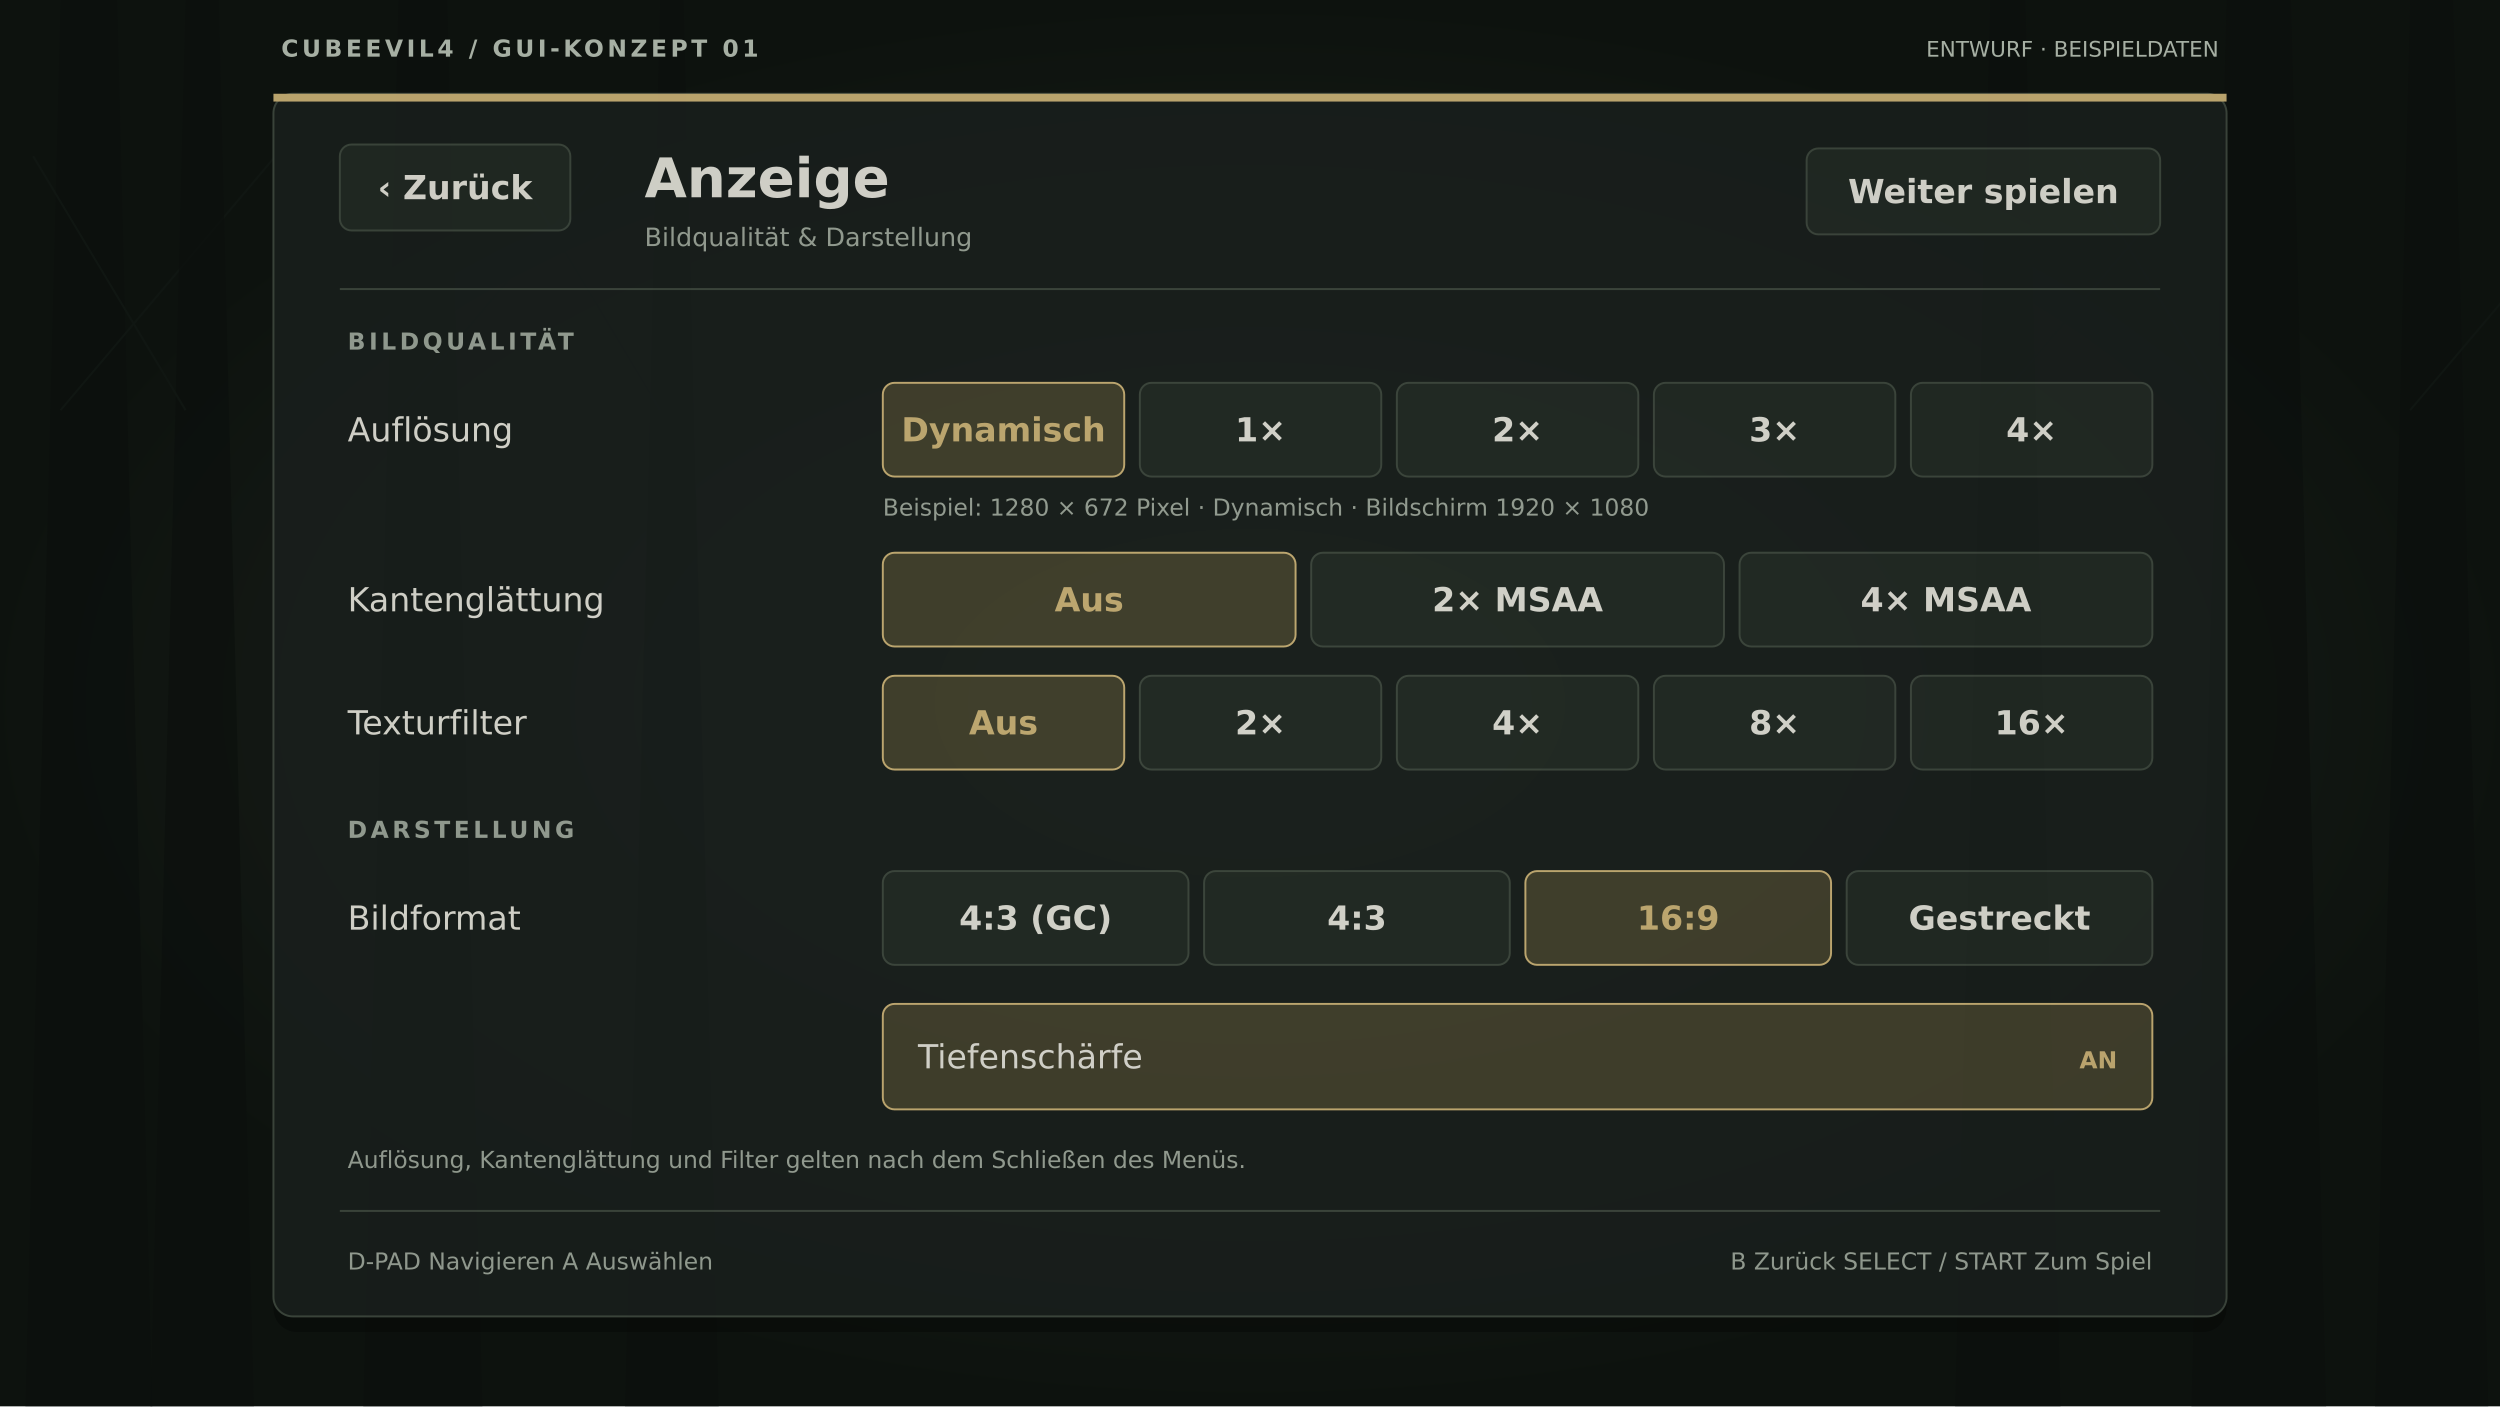
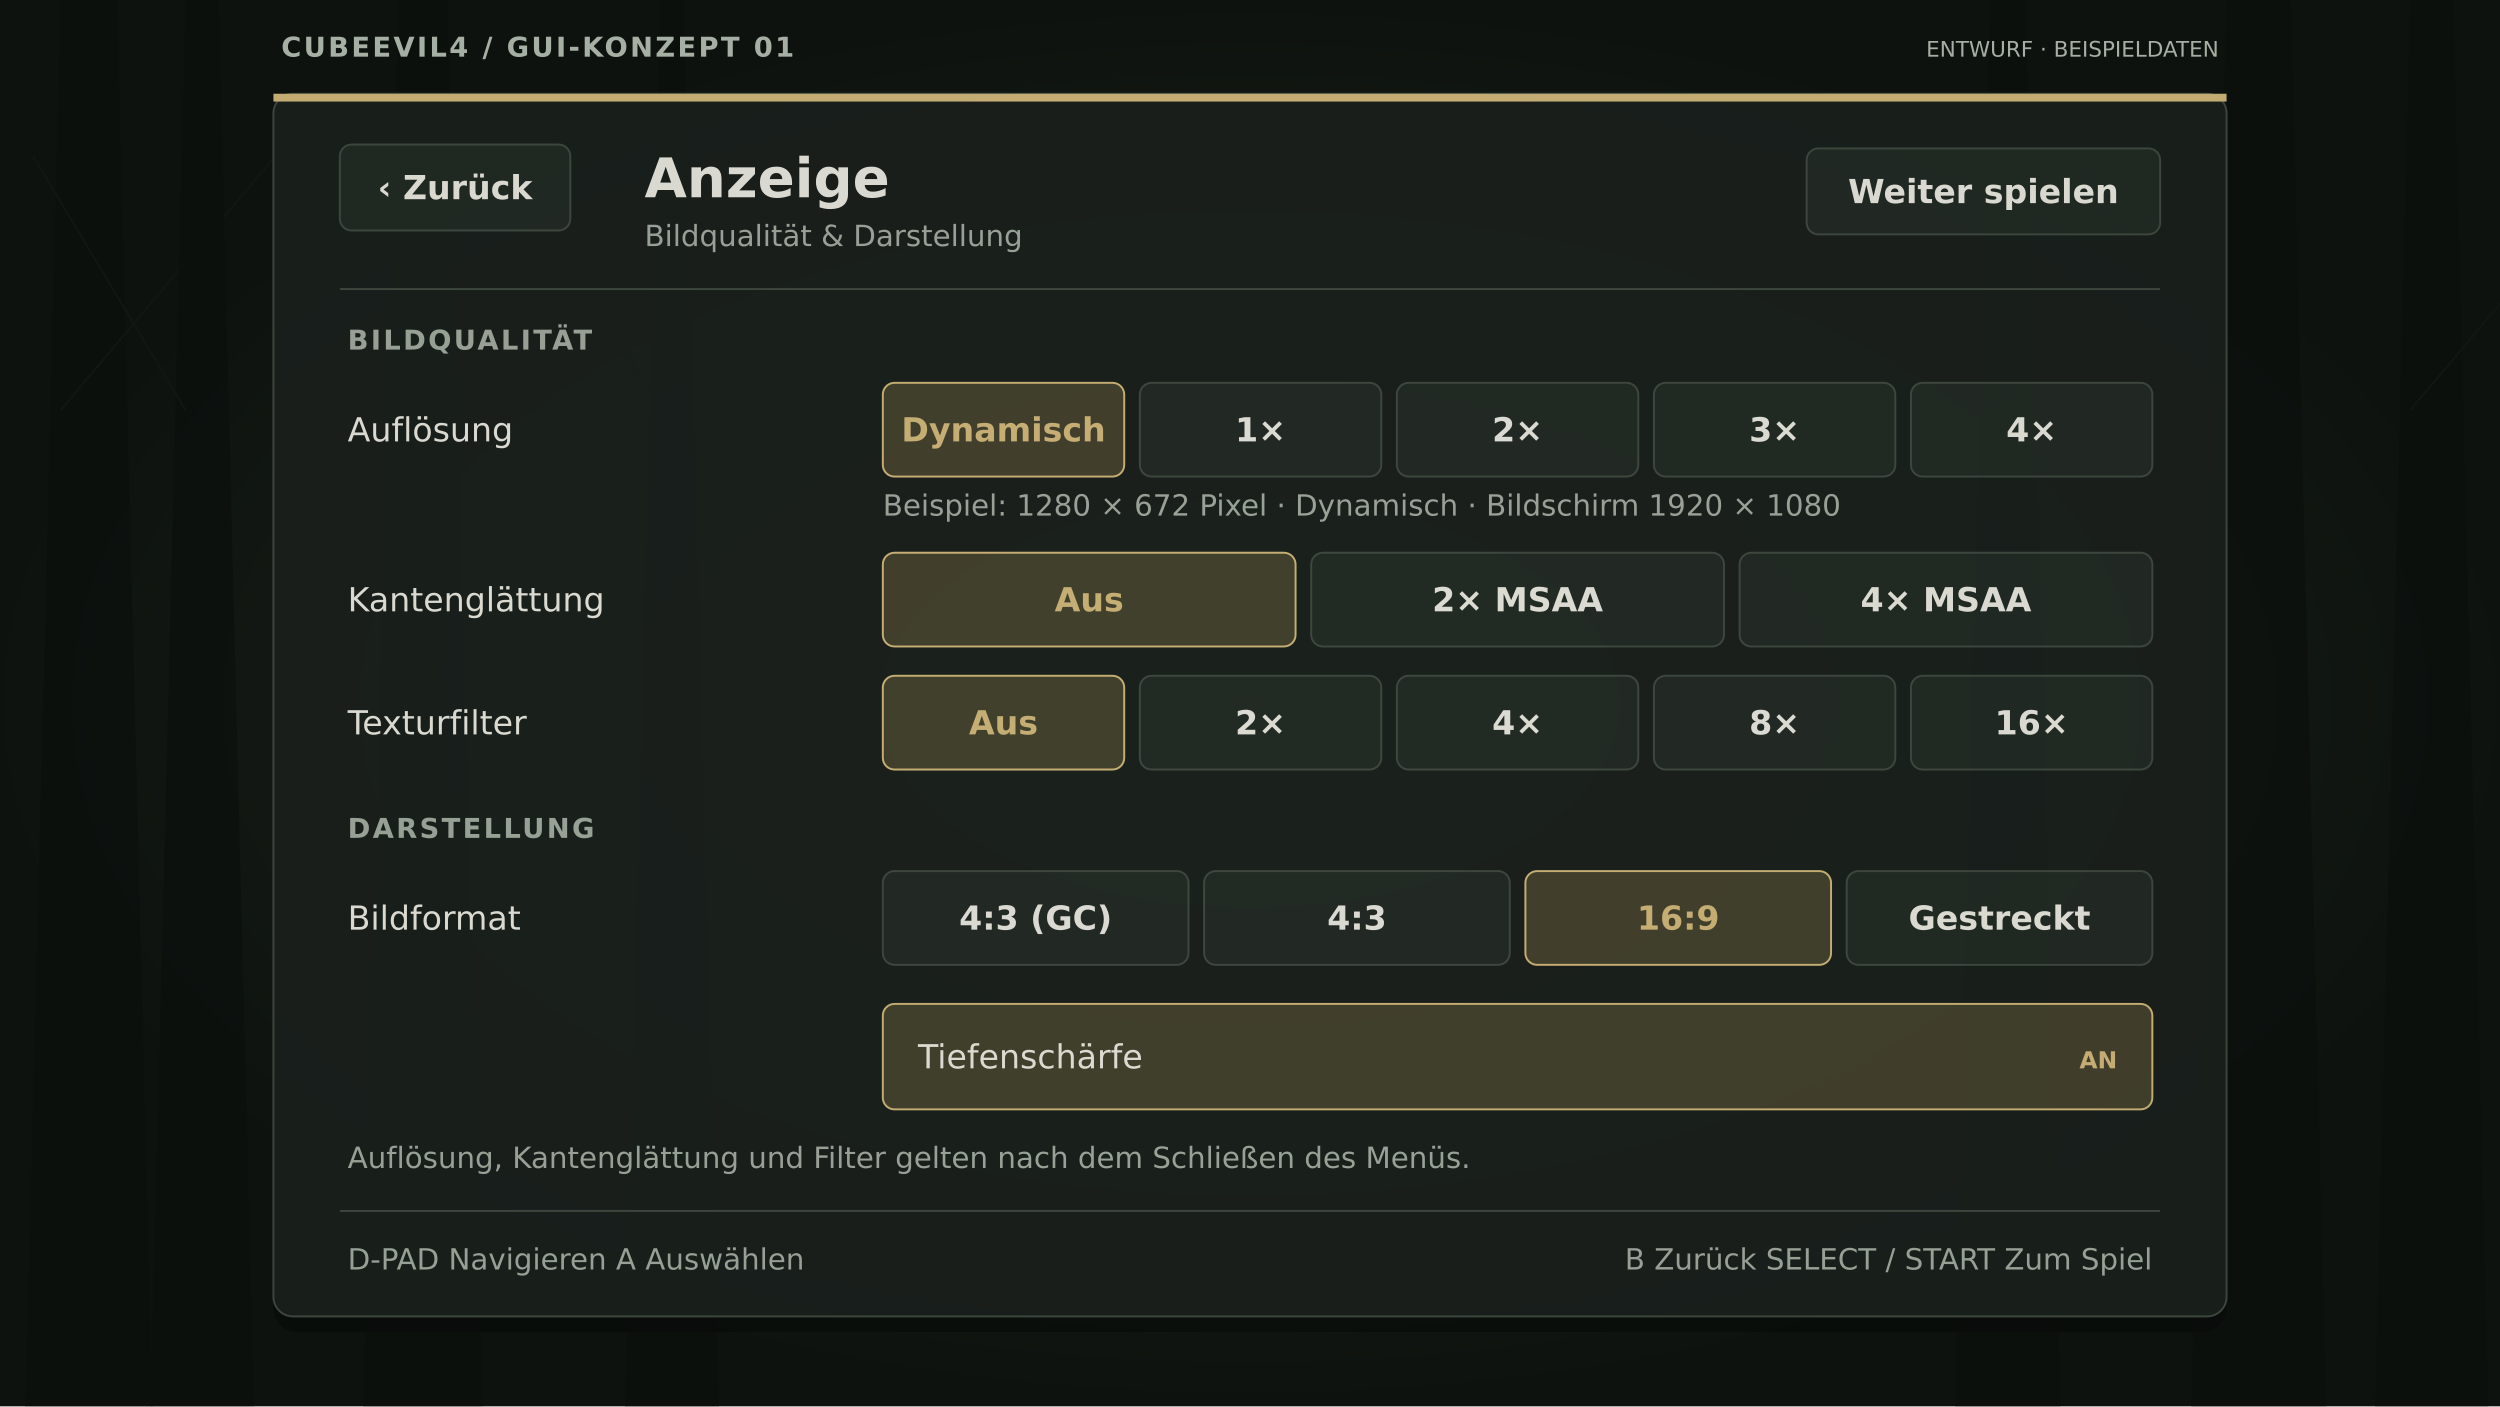
<svg xmlns="http://www.w3.org/2000/svg" viewBox="0 0 1280 720" width="1280" height="720" font-family="DejaVu Sans, sans-serif">
  <defs>
    <radialGradient id="fog">
      <stop stop-color="#3b4639" />
      <stop offset="1" stop-color="#111813" />
    </radialGradient>
  </defs>
  <rect x="0" y="0" width="1280" height="720" rx="0" fill="url(#fog)" stroke="none" />
  <path d="M31 0 L60 0 L78 720 L13 720 Z" fill="#0c130f" opacity=".65" />
  <path d="M31 210L141 80" stroke="#17201a" />
  <path d="M95 0 L112 0 L130 720 L77 720 Z" fill="#0c130f" opacity=".65" />
  <path d="M95 210L17 80" stroke="#17201a" />
  <path d="M204 0 L229 0 L247 720 L186 720 Z" fill="#0c130f" opacity=".65" />
  <path d="M204 210L314 80" stroke="#17201a" />
  <path d="M338 0 L350 0 L368 720 L320 720 Z" fill="#0c130f" opacity=".65" />
  <path d="M338 210L260 80" stroke="#17201a" />
  <path d="M1019 0 L1037 0 L1055 720 L1001 720 Z" fill="#0c130f" opacity=".65" />
  <path d="M1019 210L1129 80" stroke="#17201a" />
  <path d="M1140 0 L1173 0 L1191 720 L1122 720 Z" fill="#0c130f" opacity=".65" />
  <path d="M1140 210L1062 80" stroke="#17201a" />
  <path d="M1234 0 L1256 0 L1274 720 L1216 720 Z" fill="#0c130f" opacity=".65" />
  <path d="M1234 210L1344 80" stroke="#17201a" />
  <rect x="0" y="0" width="1280" height="720" rx="0" fill="#080b09" stroke="none" opacity=".46" />
-   <text x="144" y="29" font-size="12" fill="#a6afa3" font-weight="600" letter-spacing="1.8">CUBEEVIL4  /  GUI-KONZEPT 01</text>
+   <text x="144" y="29" font-size="14" fill="#a6afa3" font-weight="600" letter-spacing="1.2">CUBEEVIL4  /  GUI-KONZEPT 01</text>
  <text x="1136" y="29" font-size="11" fill="#a6afa3" font-weight="500" text-anchor="end">ENTWURF · BEISPIELDATEN</text>
-   <g opacity=".85">
+   <g opacity=".90">
    <rect x="140" y="48" width="1000" height="626" rx="12" fill="#050806" stroke="none" opacity=".6" transform="translate(0 8)" />
    <rect x="140" y="48" width="1000" height="626" rx="10" fill="#191f1c" stroke="#414b41" />
    <rect x="140" y="48" width="1000" height="4" rx="0" fill="#d7bc7d" stroke="none" />
    <g class="button " role="button" tabindex="0" aria-label="‹  Zurück" aria-disabled="false" data-action="home" opacity="1">
      <rect x="174" y="74" width="118" height="44" rx="6" fill="#222a25" stroke="#414b41" />
      <text x="233.0" y="102.0" font-size="17" fill="#f0eee5" font-weight="600" text-anchor="middle">‹  Zurück</text>
    </g>
    <text x="330" y="101" font-size="28" fill="#f0eee5" font-weight="600">Anzeige</text>
-     <text x="330" y="126" font-size="13" fill="#a6afa3" font-weight="400">Bildqualität &amp; Darstellung</text>
+     <text x="330" y="126" font-size="15" fill="#a6afa3" font-weight="400">Bildqualität &amp; Darstellung</text>
    <g class="button " role="button" tabindex="0" aria-label="Weiter spielen" aria-disabled="false" data-action="resume" opacity="1">
      <rect x="925" y="76" width="181" height="44" rx="6" fill="#222a25" stroke="#414b41" />
      <text x="1015.5" y="104.0" font-size="17" fill="#f0eee5" font-weight="600" text-anchor="middle">Weiter spielen</text>
    </g>
    <path d="M174 148H1106" stroke="#414b41" />
    <path d="M174 620H1106" stroke="#414b41" />
-     <text x="178" y="650" font-size="12" fill="#a6afa3" font-weight="400">D-PAD  Navigieren     A  Auswählen</text>
-     <text x="1102" y="650" font-size="12" fill="#a6afa3" font-weight="400" text-anchor="end">B  Zurück     SELECT / START  Zum Spiel</text>
-     <text x="178" y="179" font-size="12" fill="#a6afa3" font-weight="600" letter-spacing="1.8">BILDQUALITÄT</text>
+     <text x="178" y="650" font-size="15" fill="#a6afa3" font-weight="400">D-PAD  Navigieren     A  Auswählen</text>
+     <text x="1102" y="650" font-size="15" fill="#a6afa3" font-weight="400" text-anchor="end">B  Zurück     SELECT / START  Zum Spiel</text>
+     <text x="178" y="179" font-size="14" fill="#a6afa3" font-weight="600" letter-spacing="1.2">BILDQUALITÄT</text>
    <text x="178" y="226" font-size="17" fill="#f0eee5" font-weight="400">Auflösung</text>
    <g class="button selected" role="button" tabindex="0" aria-label="Dynamisch" aria-disabled="false" data-group="scale" data-value="0" aria-pressed="true" opacity="1">
      <rect x="452.0" y="196" width="123.6" height="48" rx="6" fill="#45432e" stroke="#d7bc7d" />
      <text x="513.8" y="226.0" font-size="17" fill="#d7bc7d" font-weight="600" text-anchor="middle">Dynamisch</text>
    </g>
    <g class="button " role="button" tabindex="0" aria-label="1×" aria-disabled="false" data-group="scale" data-value="1" aria-pressed="false" opacity="1">
      <rect x="583.6" y="196" width="123.6" height="48" rx="6" fill="#222a25" stroke="#414b41" />
      <text x="645.4" y="226.0" font-size="17" fill="#f0eee5" font-weight="600" text-anchor="middle">1×</text>
    </g>
    <g class="button " role="button" tabindex="0" aria-label="2×" aria-disabled="false" data-group="scale" data-value="2" aria-pressed="false" opacity="1">
      <rect x="715.2" y="196" width="123.6" height="48" rx="6" fill="#222a25" stroke="#414b41" />
      <text x="777.0" y="226.0" font-size="17" fill="#f0eee5" font-weight="600" text-anchor="middle">2×</text>
    </g>
    <g class="button " role="button" tabindex="0" aria-label="3×" aria-disabled="false" data-group="scale" data-value="3" aria-pressed="false" opacity="1">
      <rect x="846.8" y="196" width="123.6" height="48" rx="6" fill="#222a25" stroke="#414b41" />
      <text x="908.6" y="226.0" font-size="17" fill="#f0eee5" font-weight="600" text-anchor="middle">3×</text>
    </g>
    <g class="button " role="button" tabindex="0" aria-label="4×" aria-disabled="false" data-group="scale" data-value="4" aria-pressed="false" opacity="1">
      <rect x="978.4" y="196" width="123.6" height="48" rx="6" fill="#222a25" stroke="#414b41" />
      <text x="1040.2" y="226.0" font-size="17" fill="#f0eee5" font-weight="600" text-anchor="middle">4×</text>
    </g>
-     <text x="452" y="264" font-size="12" fill="#a6afa3" font-weight="400">Beispiel: 1280 × 672 Pixel · Dynamisch · Bildschirm 1920 × 1080</text>
+     <text x="452" y="264" font-size="15" fill="#a6afa3" font-weight="400">Beispiel: 1280 × 672 Pixel · Dynamisch · Bildschirm 1920 × 1080</text>
    <text x="178" y="313" font-size="17" fill="#f0eee5" font-weight="400">Kantenglättung</text>
    <g class="button selected" role="button" tabindex="0" aria-label="Aus" aria-disabled="false" data-group="samples" data-value="0" aria-pressed="true" opacity="1">
      <rect x="452.0" y="283" width="211.333" height="48" rx="6" fill="#45432e" stroke="#d7bc7d" />
      <text x="557.667" y="313.0" font-size="17" fill="#d7bc7d" font-weight="600" text-anchor="middle">Aus</text>
    </g>
    <g class="button " role="button" tabindex="0" aria-label="2× MSAA" aria-disabled="false" data-group="samples" data-value="1" aria-pressed="false" opacity="1">
      <rect x="671.333" y="283" width="211.333" height="48" rx="6" fill="#222a25" stroke="#414b41" />
      <text x="777.0" y="313.0" font-size="17" fill="#f0eee5" font-weight="600" text-anchor="middle">2× MSAA</text>
    </g>
    <g class="button " role="button" tabindex="0" aria-label="4× MSAA" aria-disabled="false" data-group="samples" data-value="2" aria-pressed="false" opacity="1">
      <rect x="890.667" y="283" width="211.333" height="48" rx="6" fill="#222a25" stroke="#414b41" />
      <text x="996.333" y="313.0" font-size="17" fill="#f0eee5" font-weight="600" text-anchor="middle">4× MSAA</text>
    </g>
    <text x="178" y="376" font-size="17" fill="#f0eee5" font-weight="400">Texturfilter</text>
    <g class="button selected" role="button" tabindex="0" aria-label="Aus" aria-disabled="false" data-group="anisotropy" data-value="0" aria-pressed="true" opacity="1">
      <rect x="452.0" y="346" width="123.6" height="48" rx="6" fill="#45432e" stroke="#d7bc7d" />
      <text x="513.8" y="376.0" font-size="17" fill="#d7bc7d" font-weight="600" text-anchor="middle">Aus</text>
    </g>
    <g class="button " role="button" tabindex="0" aria-label="2×" aria-disabled="false" data-group="anisotropy" data-value="1" aria-pressed="false" opacity="1">
      <rect x="583.6" y="346" width="123.6" height="48" rx="6" fill="#222a25" stroke="#414b41" />
      <text x="645.4" y="376.0" font-size="17" fill="#f0eee5" font-weight="600" text-anchor="middle">2×</text>
    </g>
    <g class="button " role="button" tabindex="0" aria-label="4×" aria-disabled="false" data-group="anisotropy" data-value="2" aria-pressed="false" opacity="1">
      <rect x="715.2" y="346" width="123.6" height="48" rx="6" fill="#222a25" stroke="#414b41" />
      <text x="777.0" y="376.0" font-size="17" fill="#f0eee5" font-weight="600" text-anchor="middle">4×</text>
    </g>
    <g class="button " role="button" tabindex="0" aria-label="8×" aria-disabled="false" data-group="anisotropy" data-value="3" aria-pressed="false" opacity="1">
      <rect x="846.8" y="346" width="123.6" height="48" rx="6" fill="#222a25" stroke="#414b41" />
      <text x="908.6" y="376.0" font-size="17" fill="#f0eee5" font-weight="600" text-anchor="middle">8×</text>
    </g>
    <g class="button " role="button" tabindex="0" aria-label="16×" aria-disabled="false" data-group="anisotropy" data-value="4" aria-pressed="false" opacity="1">
      <rect x="978.4" y="346" width="123.6" height="48" rx="6" fill="#222a25" stroke="#414b41" />
      <text x="1040.2" y="376.0" font-size="17" fill="#f0eee5" font-weight="600" text-anchor="middle">16×</text>
    </g>
-     <text x="178" y="429" font-size="12" fill="#a6afa3" font-weight="600" letter-spacing="1.8">DARSTELLUNG</text>
+     <text x="178" y="429" font-size="14" fill="#a6afa3" font-weight="600" letter-spacing="1.2">DARSTELLUNG</text>
    <text x="178" y="476" font-size="17" fill="#f0eee5" font-weight="400">Bildformat</text>
    <g class="button " role="button" tabindex="0" aria-label="4:3 (GC)" aria-disabled="false" data-group="aspect" data-value="0" aria-pressed="false" opacity="1">
      <rect x="452.0" y="446" width="156.5" height="48" rx="6" fill="#222a25" stroke="#414b41" />
      <text x="530.25" y="476.0" font-size="17" fill="#f0eee5" font-weight="600" text-anchor="middle">4:3 (GC)</text>
    </g>
    <g class="button " role="button" tabindex="0" aria-label="4:3" aria-disabled="false" data-group="aspect" data-value="1" aria-pressed="false" opacity="1">
      <rect x="616.5" y="446" width="156.5" height="48" rx="6" fill="#222a25" stroke="#414b41" />
      <text x="694.75" y="476.0" font-size="17" fill="#f0eee5" font-weight="600" text-anchor="middle">4:3</text>
    </g>
    <g class="button selected" role="button" tabindex="0" aria-label="16:9" aria-disabled="false" data-group="aspect" data-value="2" aria-pressed="true" opacity="1">
      <rect x="781.0" y="446" width="156.5" height="48" rx="6" fill="#45432e" stroke="#d7bc7d" />
      <text x="859.25" y="476.0" font-size="17" fill="#d7bc7d" font-weight="600" text-anchor="middle">16:9</text>
    </g>
    <g class="button " role="button" tabindex="0" aria-label="Gestreckt" aria-disabled="false" data-group="aspect" data-value="3" aria-pressed="false" opacity="1">
      <rect x="945.5" y="446" width="156.5" height="48" rx="6" fill="#222a25" stroke="#414b41" />
      <text x="1023.75" y="476.0" font-size="17" fill="#f0eee5" font-weight="600" text-anchor="middle">Gestreckt</text>
    </g>
    <g class="button toggle selected" role="button" tabindex="0" aria-label="Tiefenschärfe" aria-pressed="true" data-group="dof" data-toggle="true">
      <rect x="452" y="514" width="650" height="54" rx="6" fill="#45432e" stroke="#d7bc7d" />
      <text x="470" y="547" font-size="17" fill="#f0eee5" font-weight="500">Tiefenschärfe</text>
      <text x="1084" y="547" font-size="12" fill="#d7bc7d" font-weight="700" text-anchor="end" class="state">AN</text>
    </g>
-     <text x="178" y="598" font-size="12" fill="#a6afa3" font-weight="400">Auflösung, Kantenglättung und Filter gelten nach dem Schließen des Menüs.</text>
+     <text x="178" y="598" font-size="15" fill="#a6afa3" font-weight="400">Auflösung, Kantenglättung und Filter gelten nach dem Schließen des Menüs.</text>
  </g>
</svg>
